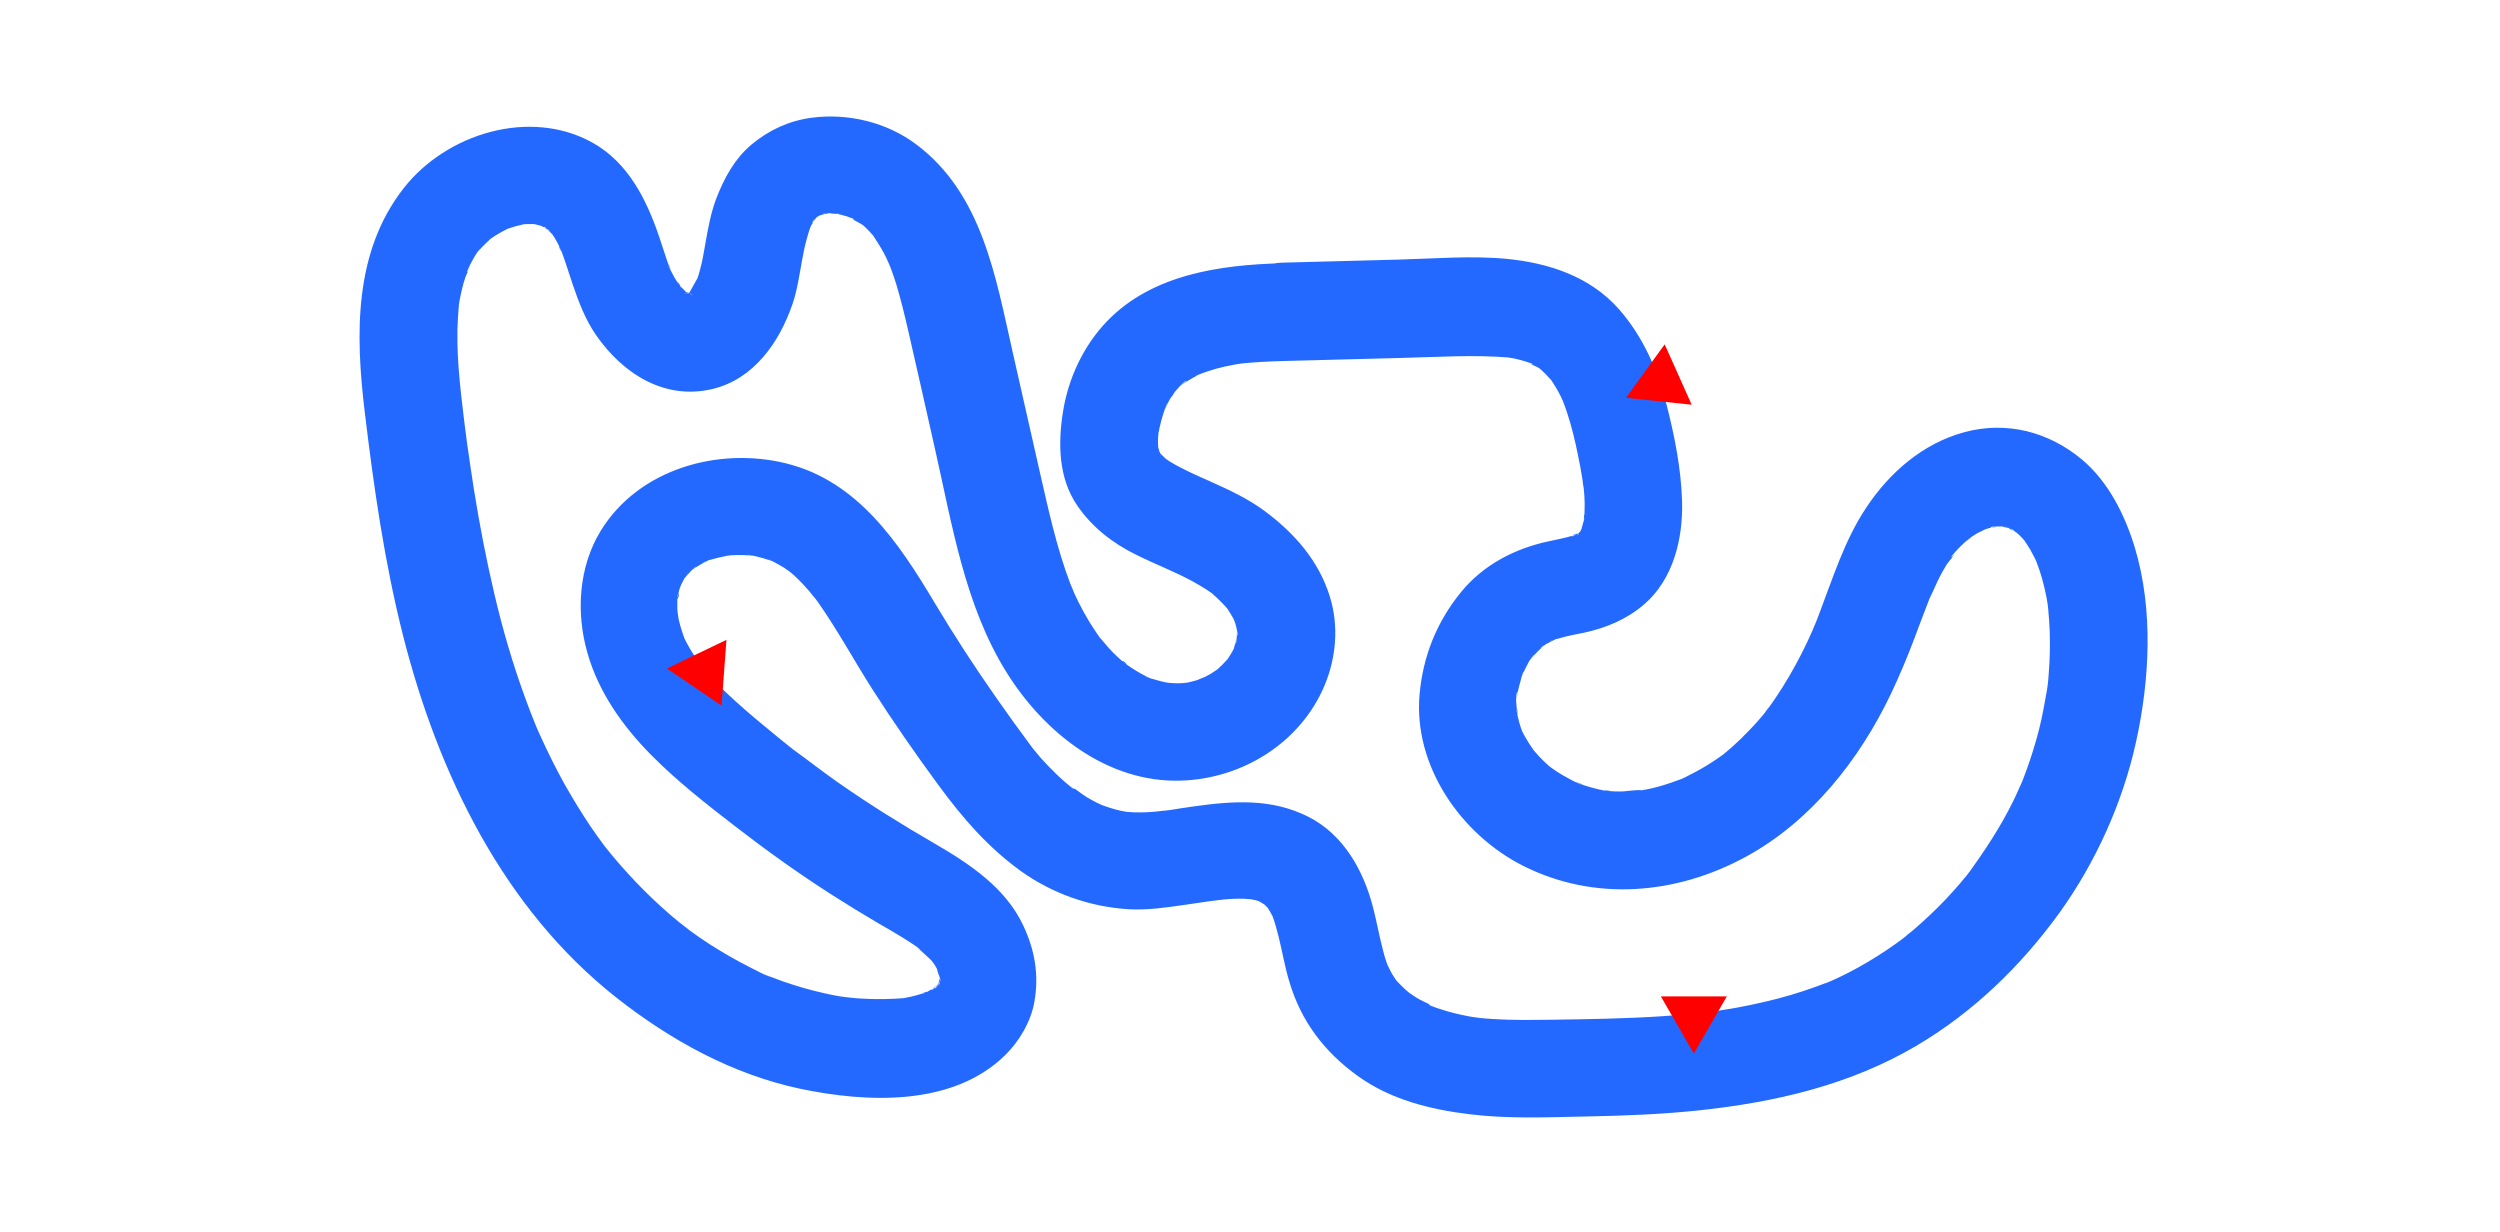
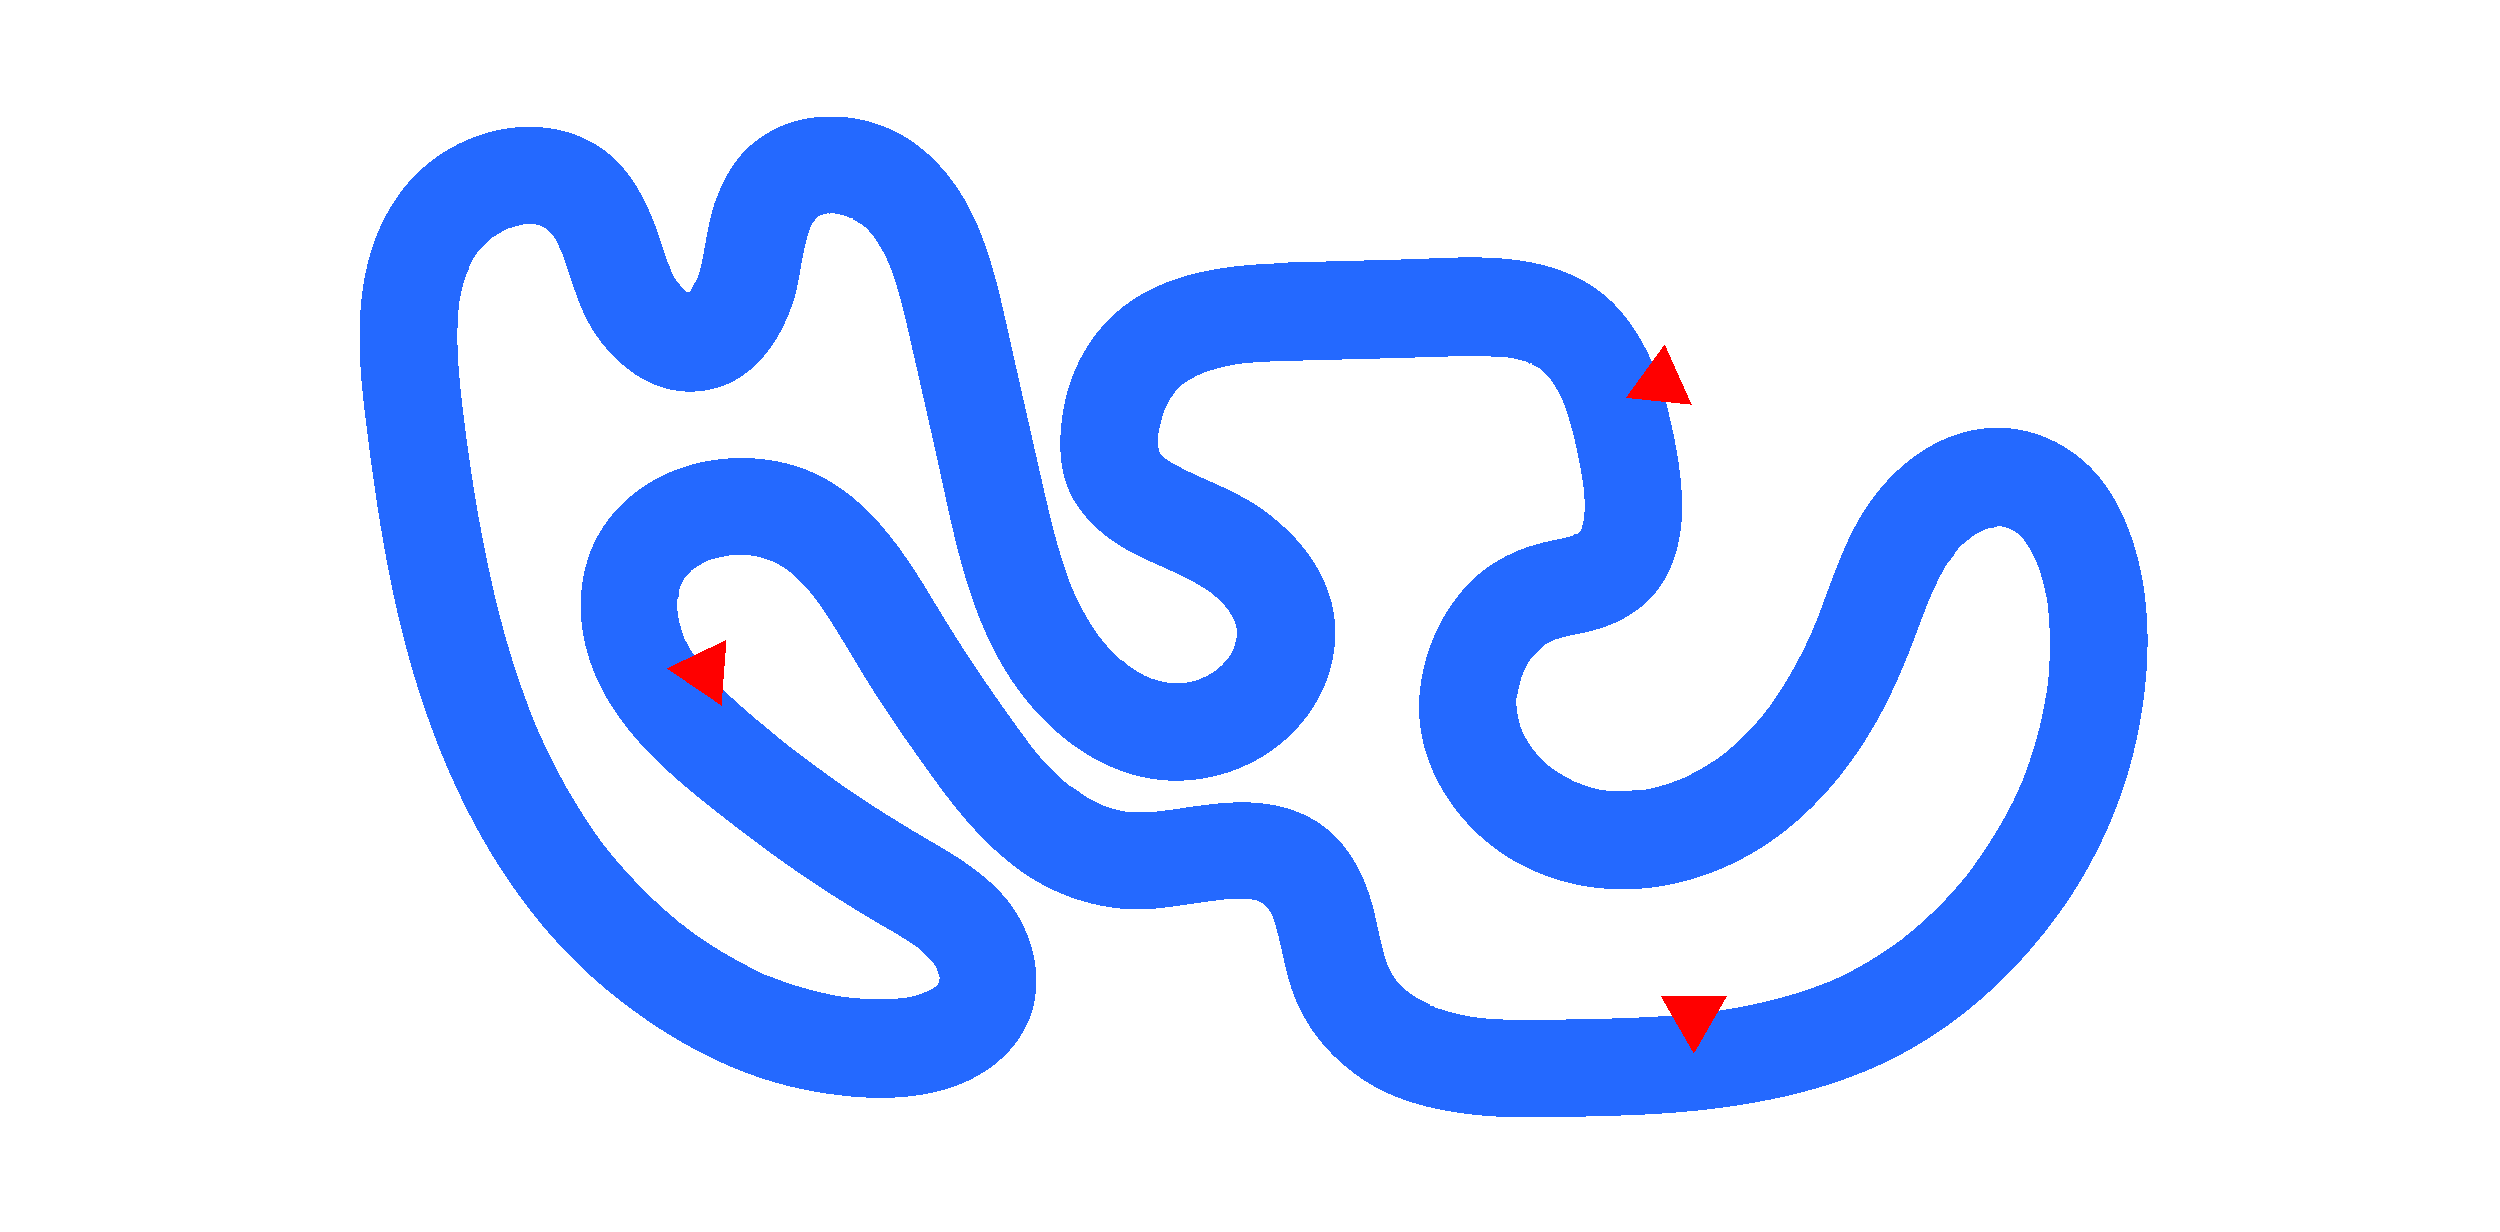
- <svg xmlns="http://www.w3.org/2000/svg" version="1.1" id="Calque_1" x="0px" y="0px" viewBox="0 0 1380 680" width="1380" height="680" style="enable-background:new 0 0 1380 680;" xml:space="preserve">
+ <svg xmlns="http://www.w3.org/2000/svg" version="1.1" id="Calque_1" x="0px" y="0px" viewBox="0 0 1380 680" width="1380" height="680" style="enable-background:new 0 0 1380 680;" xml:space="preserve" shape-rendering="crispEdges">
  <style type="text/css">
	.st0{fill:#2469FF;}
	.st1{fill:#FF0000;}
</style>
  <g>
    <g>
      <path class="st0" d="M707.7,199.3c21.8-0.6,43.6-1.1,65.3-1.7c20.2-0.5,40.5-1.9,60.7-0.2c3.6,0.3-5.8-1-2.3-0.3    c1.3,0.3,2.7,0.5,4,0.7c2.1,0.4,4.2,1,6.3,1.6c1,0.3,2,0.7,3.1,1c3.2,1.1-0.5,1.1-2-0.9c0.9,1.3,4.9,2.5,6.3,3.4    c0.8,0.5,1.5,1.1,2.3,1.6c2.8,1.8-4.6-3.9-2.2-1.7c1.4,1.2,2.7,2.4,4,3.7c1.3,1.3,2.4,2.7,3.7,4c2.3,2.6-4.1-5.9-1.3-1.7    c0.6,1,1.3,1.9,1.9,2.9c2,3.1,3.8,6.4,5.3,9.8c2.6,5.7-2.2-5.8,0,0.1c0.8,2,1.5,4,2.2,6.1c2.6,7.8,4.5,15.8,6.1,23.9    c0.8,3.7,1.5,7.4,2.1,11.2c0.3,1.8,0.6,3.6,0.9,5.4c0.7,4.3-0.4-2.9-0.4-3c-0.2,0.9,0.4,3.3,0.5,4.2c0.4,3.7,0.6,7.5,0.5,11.2    c0,1.8-0.1,3.7-0.2,5.5c-0.1,0.9-0.2,1.8-0.3,2.7c0.2-7.8,0.7-4.5,0.1-1.9c-0.4,1.7-0.8,3.4-1.3,5c-0.2,0.5-0.5,2.1-0.9,2.4    c-0.2,0.2,3.4-6.6,1.2-3c-0.5,0.8-1.6,3.9-2.6,4.3c-0.4,0.1,5.1-5.4,1.8-2.5c-0.5,0.5-2.1,2.5-2.8,2.7c-0.2,0,6.5-4,2-1.7    c-0.9,0.5-1.8,1-2.7,1.5c-2.9,1.6-0.4-1.3,2.1-0.9c-0.5-0.1-2.7,0.9-3,1c-4.3,1.3-8.8,2.1-13.2,3.1c-18.6,3.9-36.1,13-48.3,27.9    c-13.5,16.5-21.1,35.4-23,56.6c-3.5,39.5,22.9,77.4,57.3,94.7c39.4,19.8,84.5,15.8,122.7-5c35.9-19.5,62.7-53.4,80.1-89.8    c4.7-9.9,9-20.1,12.9-30.4c1.7-4.6,3.4-9.2,5.2-13.8c0.8-2.2,1.6-4.3,2.5-6.5c0.4-1.1,0.8-2.2,1.3-3.2c0.3-0.8,0.6-1.6,1-2.4    c-0.5,1.1-0.9,2.2-1.4,3.3c2.1-4.1,3.7-8.4,5.9-12.5c1.1-2,2.2-4,3.4-6c1.1-1.7,4.7-5.4,4.8-7.2c-0.1,2-3.7,4.5-1.4,1.8    c0.7-0.8,1.3-1.6,2-2.3c1.4-1.5,2.8-3,4.4-4.4c1.5-1.4,3.4-2.6,4.7-4.1c-3.6,4.1-3.6,2.7-1.7,1.5c1.3-0.8,2.6-1.7,3.9-2.5    c1.7-1,3.8-1.7,5.4-2.8c-0.4,0.3-6.4,2.3-2.2,1c1-0.3,1.9-0.7,2.9-1c1.8-0.6,4.1-0.6,5.8-1.4c-4.2,1.9-5.6,0.5-2.7,0.4    c1.5-0.1,3-0.1,4.5-0.1c0.5,0,2.8,0,3,0.2c0.2,0.3-7.4-1.6-2.7-0.2c1.7,0.5,3.4,0.9,5,1.4c2.2,0.7,2.4,2.2-2.9-1.3    c0.7,0.4,1.6,0.8,2.3,1.1c1.7,0.9,3.2,2,4.8,3c2.7,1.7-4.6-4.2-2.5-1.9c0.7,0.8,1.6,1.4,2.4,2.1c1.2,1.2,2.4,2.4,3.5,3.7    c0.5,0.6,1.3,1.4,1.6,2c0,0-4.1-5.9-1.9-2.3c1.1,1.7,2.2,3.3,3.2,5c0.9,1.6,1.7,3.1,2.5,4.7c0.4,0.8,0.8,1.6,1.2,2.5    c1.5,3-2.3-5.8-1.1-2.7c1.5,3.9,2.9,7.8,4,11.8c1,3.5,1.8,7.1,2.5,10.7c0.2,1.1,1.2,7.9,0.5,2.4c-0.7-5.4,0.2,2.1,0.3,3.4    c0.8,8,1.1,16.1,0.9,24.2c-0.1,3.8-0.3,7.6-0.6,11.4c-0.1,1.9-0.3,3.8-0.5,5.7c-0.2,2.4-1.8,10.6-0.1,1.3    c-1.5,8-2.7,15.9-4.7,23.7c-2,7.8-4.4,15.6-7.2,23.2c-0.7,1.8-1.3,3.6-2,5.3c-0.8,2.1-3.7,7.9,0,0.2c-1.8,3.6-3.3,7.4-5.1,11    c-7.1,14.5-15.9,27.6-25.2,40.6c4.9-6.9,1.1-1.5-0.2,0.1c-1.4,1.7-2.7,3.3-4.1,4.9c-2.6,3.1-5.4,6.1-8.1,9    c-5.6,5.8-11.5,11.4-17.6,16.6c-1.4,1.2-2.9,2.4-4.4,3.6c-0.7,0.6-1.5,1.2-2.2,1.8c5.5-4.8,3.5-2.7,2.1-1.6    c-3.4,2.6-6.9,5-10.4,7.4c-6.7,4.5-13.7,8.6-20.8,12.3c-3.4,1.7-6.8,3.4-10.3,4.9c-0.6,0.3-2.1,1.1-2.6,1.1c0.1,0,6.6-2.7,2.5-1.1    c-2.2,0.8-4.4,1.7-6.6,2.5c-9.7,3.6-19.7,6.5-29.7,8.8c-4.7,1.1-9.5,2.1-14.3,3c-2.4,0.4-4.8,0.9-7.2,1.2    c-1.2,0.2-2.4,0.4-3.6,0.6c-1,0.1-7.3,0.6-2.7,0.4c4.1-0.2,0.1,0-1,0.1c-1.2,0.1-2.4,0.3-3.6,0.4c-2.4,0.3-4.9,0.5-7.3,0.8    c-5.2,0.5-10.4,0.9-15.6,1.3c-20.8,1.4-41.7,1.7-62.6,2c-10.6,0.1-21.2,0.3-31.7-0.4c-2.5-0.2-5-0.3-7.4-0.6    c-1.1-0.1-2.6-0.5-3.7-0.4c0.7,0,6.5,1,1.7,0.2c-5.4-0.9-10.7-2-15.9-3.5c-1.9-0.6-3.8-1.2-5.7-1.8c-0.9-0.3-1.9-0.7-2.8-1    c-2.2-0.8-2.2-2.1,2.3,1c-3.4-2.3-7.7-3.7-11.2-6c-1.7-1.1-3.3-2.2-4.9-3.3c-2.8-1.9,4.5,3.7,2,1.5c-0.7-0.7-1.5-1.3-2.2-1.9    c-1.6-1.5-3.2-3-4.7-4.6c-0.7-0.7-1.3-1.5-1.9-2.2c-3-3.4,2.8,4.1,1.1,1.4c-1-1.7-2.2-3.2-3.1-5c-0.5-0.9-3.5-7.4-1.5-2.6    c2,4.8-0.6-1.7-0.9-2.7c-0.7-2-1.3-4.1-1.8-6.1c-2.1-7.9-3.5-15.9-5.5-23.7c-5.2-20.4-16.2-40.4-35.7-50.3    c-20.5-10.4-41.9-8.8-63.8-5.7c-4.4,0.6-8.7,1.3-13.1,2c-2.3,0.3-9.1,0.6-0.5,0.1c-2.3,0.1-4.6,0.5-6.9,0.7c-4,0.4-8,0.5-12,0.4    c-2-0.1-4.1-0.3-6.1-0.4c-3.5-0.3,6.1,1.1,2.7,0.3c-1.2-0.3-2.5-0.5-3.7-0.7c-4.2-0.9-8.2-2.3-12.3-3.8c-3.2-1.2,5.3,2.5,2.3,0.9    c-0.9-0.4-1.8-0.9-2.8-1.3c-2.1-1-4.1-2.1-6.1-3.3c-3.4-2-6.7-5.2-10.3-6.8c4.5,2,3.7,2.9,1.8,1.4c-1-0.8-2-1.6-3-2.5    c-1.8-1.5-3.5-3.1-5.2-4.7c-3-2.9-5.9-5.9-8.7-9c-1.4-1.6-2.7-3.2-4-4.8c-2.9-3.4,1.1,1.5,1.3,1.8c-1-1.4-2.1-2.8-3.2-4.3    c-6.4-8.6-12.7-17.3-18.8-26.1c-12-17.1-23.3-34.5-34-52.4c-19.6-32.8-42.3-67.1-81.9-76.9c-37.5-9.3-81.5,3.1-102.4,37.2    c-12.2,19.9-13.7,45.1-7.4,67.2c6.1,21.7,19.4,40.5,35.1,56.4c14.4,14.6,30.8,27.4,47,39.9c17.1,13.2,34.7,25.8,53,37.5    c8.5,5.4,17.1,10.7,25.8,15.8c4.2,2.4,8.4,4.8,12.6,7.4c1.9,1.2,3.9,2.4,5.8,3.7c0.9,0.6,1.9,1.3,2.8,1.9c3.3,2.4,1,1.1-0.7-0.7    c3,3.2,6.7,6,9.7,9.3c3,3.2-1.1-1.2-1.3-1.7c0.3,0.8,1.3,1.9,1.8,2.7c0.6,0.9,1.1,1.8,1.6,2.8c0.4,0.7,0.7,1.4,1.1,2.1    c0.9,1.9,0.5,0.9-1.2-2.8c-0.2,1.4,1.3,4.5,1.8,6c1.4,4.8-0.5-2.7-0.3-2.6c0.2,0.2,0.1,2.6,0.1,3.1c0,0.7-0.3,2.3-0.2,3.1    c-0.9-4.4,1-5.4,0.1-2.6c-0.2,0.5-0.8,2.1-0.9,2.7c0.2-4.3,2.5-5.3,0.6-1.8c-0.4,0.7-0.9,1.4-1.3,2.1c-1.3,2.1-2.4,0.9,2-2.5    c-1.2,1-2.4,2.4-3.5,3.5c-1.6,1.6-3.1,1.1,2.5-1.9c-0.7,0.4-1.4,1-2.1,1.4c-1.8,1.2-3.8,2.1-5.7,3.1c-1.9,1-3.6,0.5,2.8-1.1    c-0.8,0.2-1.7,0.7-2.5,0.9c-1.7,0.6-3.4,1.1-5.2,1.6c-1.8,0.5-3.5,0.9-5.3,1.2c-0.9,0.2-1.8,0.3-2.7,0.5c-4.5,0.8,5.8-0.6,2.5-0.3    c-8.2,0.7-16.4,0.8-24.7,0.3c-2-0.1-4-0.3-6-0.5c-1-0.1-8.4-1-3.1-0.3c5.3,0.7-2.1-0.4-3.1-0.5c-2.2-0.4-4.4-0.8-6.6-1.3    c-8.3-1.8-16.4-4.1-24.4-6.9c-1.9-0.7-3.8-1.4-5.6-2.1c-0.9-0.4-1.9-0.7-2.8-1.1c-4.1-1.6,2,0.9,2.3,1c-4.2-1.3-8.3-3.7-12.3-5.7    c-7.7-3.9-15.1-8.2-22.3-12.8c-3.4-2.2-6.7-4.5-10-6.9c-1.6-1.2-3.2-2.5-4.9-3.6c7.1,4.6,0,0-1.7-1.5    c-13.3-10.9-25.4-23.1-36.4-36.2c-1.3-1.6-2.6-3.2-3.9-4.8c-4-5,3.4,4.5-0.5-0.6c-2.8-3.7-5.4-7.4-8-11.2c-5-7.4-9.6-15-14-22.7    c-4.8-8.6-9.2-17.4-13.3-26.4c-1-2.1-1.9-4.2-2.8-6.3c-1.9-4.3,0.5,1.1,0.7,1.7c-0.4-1.1-0.9-2.1-1.3-3.2c-2-4.8-3.8-9.7-5.6-14.6    c-6.8-18.6-12.3-37.6-16.8-56.8c-4.5-19.1-8.2-38.4-11.3-57.7c-0.7-4.6-1.4-9.3-2.1-13.9c-0.3-2.3-0.7-4.6-1-7    c-0.2-1.2-0.3-2.3-0.5-3.5c-0.5-3.5,0.8,6.1,0.1,1.1c-1.3-9.7-2.5-19.5-3.6-29.3c-1-9.6-1.9-19.2-2-28.9c-0.1-4.5,0-9,0.3-13.5    c0.1-2.2,0.4-4.5,0.5-6.7c0.3-4.6-0.3,1.7-0.4,2.2c0.3-1.6,0.5-3.3,0.8-4.9c0.8-4.3,1.8-8.6,3.2-12.8c0.5-1.6,2.4-4.6,2.2-6.2    c0.2,2.6-2.2,4.9-0.8,1.9c0.7-1.5,1.4-3,2.2-4.5c0.9-1.6,1.8-3.2,2.8-4.7c0.3-0.4,1.1-1.9,1.5-2.1c0.1,0-4.7,5.6-1.9,2.4    c2.5-2.8,5-5.3,7.7-7.8c4.1-3.8-5.6,3.8,0.2-0.2c1.4-1,2.9-1.9,4.4-2.8c1.5-0.9,3-1.7,4.6-2.5c0.5-0.3,1.8-1.1,2.3-1.1    c-0.9,0-6.7,2.5-2.3,1c3.2-1.1,6.4-2,9.7-2.7c5.7-1.3-6.9,0.3-1,0.1c2-0.1,4-0.2,6.1-0.1c0.8,0,1.6,0.1,2.4,0.2    c3.2,0.1-6.8-1.2-3.6-0.5c1.6,0.4,3.1,0.6,4.7,1.1c1.1,0.3,6.8,2.5,1.8,0.5c-4.9-2,0.9,0.7,2.1,1.4c0.7,0.4,1.3,1,2,1.4    c-5.7-3.1-4.2-3.4-2.6-1.9c1.4,1.3,2.7,2.7,4.1,4.1c3.6,3.8-2.8-4.3-1-1.3c0.5,0.9,1.1,1.7,1.6,2.5c1.2,1.9,2.2,3.9,3.2,6    c0.4,0.8,0.8,2,1.3,2.8c-3.2-5.1-1.7-4.2-1-2.2c0.7,1.9,1.4,3.9,2.1,5.8c1.5,4.4,2.9,8.9,4.4,13.3c3.3,9.8,7.1,19.7,13,28.2    c14.7,21.1,37.7,36,64.3,29.6c22.8-5.5,36.8-25.8,44-46.7c2.7-7.8,3.8-16,5.3-24.1c0.7-4,1.5-8,2.6-11.9c0.5-1.9,1.1-3.8,1.7-5.7    c0.3-0.8,0.9-1.9,1-2.8c-1.8,4.2-2.1,5-1,2.4c0.2-0.4,0.4-0.9,0.7-1.3c0.8-1.6,2.5-3.3,3-5c-1.3,3.9-3.4,4-1.5,2    c0.6-0.6,1.4-1.3,2-2c2.8-3.2-2.5,1.7-2.4,1.7c0.3-0.5,1.6-1.1,2.2-1.5c0.7-0.5,1.5-0.8,2.2-1.3c3.9-2.5-6.2,1.9-1.7,0.7    c1.7-0.5,3.3-0.9,5-1.4c2.1-0.6,4.1,0.3-3.3,0.3c0.9,0,1.8-0.2,2.6-0.2c1.8-0.1,3.5-0.1,5.3,0c0.9,0,1.8,0.2,2.7,0.2    c-7.2,0.1-4.6-0.7-1.8-0.1c1.8,0.4,3.5,0.9,5.3,1.4c0.9,0.3,1.7,0.6,2.6,0.9c2.2,0.7,2.5,2.1-2.6-1.2c3.3,2.1,6.9,3.7,10.1,5.8    c2.7,1.8-4.6-3.9-2.2-1.7c0.8,0.8,1.7,1.5,2.5,2.3c1.4,1.4,2.8,2.8,4.1,4.3c0.7,0.8,1.3,1.7,2,2.5c-0.4-0.4-3.7-5.3-1.4-1.6    c1.3,2,2.6,4,3.8,6c1.1,1.8,2.1,3.7,3,5.6c0.4,0.8,3.5,7.8,1.6,3.3c-1.8-4.5,1,2.7,1.3,3.5c0.9,2.5,1.8,5.1,2.6,7.7    c2.6,8.6,4.7,17.3,6.7,26c5,21.8,9.9,43.6,14.8,65.4c9.4,41.5,16.4,85.9,39.2,122.6c20.6,33.3,55.7,61.5,96.7,60.1    c33.8-1.1,65.7-20.9,79-52.4c6.5-15.4,8-33,3-49.1c-6.1-19.8-19.4-34.9-35.7-47.1c-9.5-7.1-20.2-12-30.9-16.8    c-5.1-2.3-10.3-4.5-15.2-7.1c-2.2-1.1-4.4-2.3-6.5-3.6c-1-0.6-2-1.3-3-2c-5-3.5,4.2,3.8,1.6,1.3c-1.8-1.7-3.5-3.3-5.1-5.1    c-2-2.1,4.2,5.9,2.7,3.5c-0.3-0.5-0.6-0.9-1-1.4c-0.7-1.1-1.2-2.3-1.9-3.4c-1.7-2.9,2.1,4,1.7,4c0,0-0.6-1.5-0.6-1.7    c-0.3-1.2-0.7-2.4-1-3.6c-1.4-5.6,0.5,6.4,0.2,2.3c-0.1-1.8-0.2-3.6-0.2-5.4c0-1.6,0.2-3.1,0.3-4.7c0.2-4.2-0.5,3.6-0.5,3.4    c-0.1-0.6,0.3-2,0.4-2.6c0.8-4.3,1.9-8.6,3.3-12.7c0.3-0.9,0.6-1.8,1-2.7c0.8-2.2,2.1-2.4-1.1,2.6c0.9-1.5,1.6-3.2,2.4-4.8    c0.8-1.5,1.7-3,2.7-4.4c0.5-0.7,1-1.3,1.5-2.1c-4,6.5-2.7,3.5-1.1,1.6c1-1.2,5.4-6.8,7-6.7c0.2,0-6,4.3-2.6,2.1    c0.7-0.4,1.3-0.9,2-1.3c1.3-0.9,2.7-1.7,4.1-2.5c1.4-0.8,2.8-1.5,4.3-2.2c0.7-0.3,1.5-0.6,2.2-1c-7.1,3.6-4.9,2-3.1,1.3    c3.1-1.1,6.2-2.2,9.4-3.1c3.3-0.9,6.6-1.6,9.9-2.2c1.7-0.3,3.4-0.6,5.1-0.8c4.2-0.7-3.4,0.4-3.3,0.4c0.7-0.2,1.8-0.2,2.6-0.3    C692.8,199.9,700.3,199.5,707.7,199.3c14.1-0.4,27.7-12.1,27-27c-0.6-14.3-11.9-27.4-27-27c-34,0.9-71.5,6.1-96.4,31.8    c-13.3,13.7-21.7,31.9-24.6,50.6c-2.7,17.4-2.4,36.2,7.9,51.3c8.2,12,19.4,20.7,32.3,27.1c10.4,5.2,21.3,9.3,31.4,14.8    c2.5,1.4,4.9,2.8,7.3,4.3c1.4,0.9,2.7,1.8,4,2.7c1,0.7,3.2,2.4-0.6-0.5c-4.2-3.3-0.5-0.3,0.4,0.5c3,2.6,5.8,5.4,8.4,8.4    c3.9,4.5-3.4-5.2-0.3-0.3c1.1,1.7,2.2,3.4,3.2,5.2c0.5,1,3,6.6,0.9,1.5c-2.2-5,0,0.4,0.3,1.5c0.5,1.6,0.8,3.1,1.1,4.7    c0.5,2.1-0.1,4.6-0.5-4c0,0.9,0.2,1.7,0.2,2.6c0.1,1.6,0.1,3.1,0,4.7c-0.1,2.9-1.6,6.8,0.4-2.1c-0.7,3-1.4,5.9-2.3,8.9    c-1.3,3.8,3.3-7,0.7-1.7c-0.6,1.2-1.3,2.4-2,3.6c-0.7,1.2-1.5,2.4-2.2,3.5c-3.5,5,4.4-5.1,0.3-0.5c-1.9,2.1-3.9,4.1-6,6    c-4.6,3.9,4.6-3.2,1.2-0.9c-1.5,1-3,2-4.6,3c-1.3,0.7-2.5,1.4-3.9,2.1c-0.7,0.3-1.3,0.6-2,1c-3.4,1.7,3.3-1.4,3.4-1.4    c-0.7-0.3-4.1,1.5-4.8,1.7c-1.6,0.5-3.3,0.9-4.9,1.3c-1.5,0.3-3,0.5-4.5,0.8c9.6-1.9,3.3-0.5,0.8-0.4c-1.6,0.1-3.2,0.1-4.7,0    c-1.4,0-8.7-0.8-3-0.1c5.6,0.8-0.8-0.2-1.9-0.5c-1.7-0.4-3.3-0.8-4.9-1.3c-1.5-0.5-4.3-0.9-5.6-1.9c0,0,6.6,3.1,2.7,1.1    c-1-0.5-2.1-1-3.1-1.5c-3.9-2-7.5-4.4-11.1-6.9c-2.3-1.6-0.3-1.8,1.7,1.4c-0.4-0.6-1.9-1.6-2.4-2c-2-1.7-3.9-3.5-5.7-5.3    c-3-3-5.5-6.4-8.3-9.4c0.3,0.3,3.9,5.3,1.4,1.7c-0.6-0.9-1.2-1.7-1.8-2.6c-1.5-2.2-2.9-4.4-4.3-6.6c-2.2-3.6-4.2-7.3-6.1-11.1    c-1-2-1.9-4-2.8-6c-2-4.3,0.3,0.7,0.5,1.3c-0.5-1.7-1.4-3.5-2.1-5.2c-7.5-19.8-12-40.5-16.7-61.1c-5-22.2-10.1-44.5-15.1-66.7    c-9.4-41.5-16.8-87.3-53.1-114.6c-16.3-12.3-37.8-17.5-58-14.8c-12.5,1.7-23.5,6.8-33.2,14.9c-9.2,7.8-14.9,18.3-19.2,29.4    c-3.1,8-4.6,16.5-6.1,24.9c-0.7,3.9-1.3,7.8-2.2,11.6c-0.5,2-1,4-1.6,6c-0.3,0.9-0.6,1.8-0.9,2.6c-1.8,5.1,0.6-1.9,0.9-1.9    c-0.1,0-5.1,9.3-5.7,10.1c-1.8,2.7,4.1-4.5,1.8-2.4c-0.6,0.6-1.2,1.3-1.8,1.9c-0.6,0.6-1.3,1.1-1.9,1.7c-1.9,1.9,6.1-4,1.3-1.3    c-1,0.6-3.8,1.8,0.4,0c4.3-1.8,1.3-0.5,0.2-0.3c-5.9,1,6.8,0,0.4,0c-3.6,0-1.9-1.6,2.4,0.5c-0.6-0.3-2-0.5-2.6-0.6    c-2.5-0.6-1.6-2,2.6,1.3c-0.9-0.7-2.1-1.1-3.1-1.6c-0.8-0.5-1.6-1-2.3-1.5c-2.9-1.8,5.1,4.8,1.6,1.1c-1.3-1.4-2.8-2.8-4.1-4.2    c-1.7-1.9-0.4-2.4,1.4,2c-0.3-0.8-1.3-1.8-1.7-2.5c-1.4-2.1-2.7-4.3-3.8-6.5c-0.5-0.9-0.9-1.8-1.3-2.7c-1.1-2.2,0-2.8,1,2.4    c-0.3-1.9-1.5-3.9-2.1-5.8c-1.5-4.4-2.9-8.9-4.4-13.3c-7-20.7-17.2-41.2-37.1-52.2c-34.5-19-80.4-4.8-103.9,25.2    c-27.7,35.3-26.7,80.9-21.6,123.3c5,41.6,10.9,83.2,21.2,123.8c19.3,75.9,55.2,150.6,117.9,199.9c29.9,23.5,63.8,42.2,101.3,50.2    c36.7,7.7,84,9.9,113-18.4c8-7.8,14.4-18.7,16.3-29.7c2.6-14.9,0.2-28.5-6.2-42.1c-9.7-20.7-29.5-33.9-48.6-45    c-18.2-10.5-36-21.6-53.2-33.6c-8.8-6.1-17.2-12.8-25.9-19c0.6,0.4,4.8,3.8,1.1,0.8c-1-0.8-1.9-1.5-2.9-2.3    c-1.9-1.5-3.8-3-5.7-4.6c-4.3-3.5-8.5-7-12.7-10.5c-7.3-6.2-14.5-12.5-21.2-19.4c-3.1-3.2-6-6.6-8.9-10c-3.7-4.4,2.8,4,0.6,0.8    c-0.6-0.9-1.3-1.8-1.9-2.7c-1.4-2.1-2.8-4.2-4.1-6.3c-1.1-1.9-2.2-3.8-3.2-5.8c-0.3-0.6-2.6-5.6-0.7-1.3c1.7,3.8,0.2,0.4-0.1-0.6    c-0.7-2.1-1.4-4.2-2-6.3c-0.3-1.1-0.5-2.1-0.8-3.2c-0.2-1.1-0.9-6.9-0.5-2.1c0.4,5-0.1-2.8-0.2-3.7c-0.1-2.2,0-4.3,0.1-6.5    c0.3-4.2,1.7-1.1-0.3,1.6c0.3-0.5,0.6-2.7,0.7-3.2c0.2-1,0.5-2.1,0.8-3.1c0.3-1,2.2-5.4,0.3-1.3c-2,4.2,0.9-1.5,1.3-2.3    c0.7-1.2,1.9-4,3.1-4.8c0.1-0.1-4.8,5.5-1.8,2.5c0.6-0.6,1.1-1.3,1.7-1.9c1-1.1,3.2-3.9,4.6-4.3c0.1,0-6,4.2-2.4,1.9    c0.7-0.5,1.4-1,2.1-1.4c1.4-0.9,2.9-1.8,4.4-2.6c0.8-0.4,1.5-0.7,2.3-1.2c3.7-2-3,1.2-2.9,1.2c1.5-1.1,4.4-1.6,6.1-2.1    c3.4-1,6.8-1.5,10.3-2.3c-8.6,1.9-3.2,0.4-0.6,0.3c2.2-0.1,4.4-0.2,6.6-0.1c1.8,0.1,3.5,0.2,5.3,0.3c4.4,0.3-3.3-0.4-3.2-0.5    c0.5-0.1,2,0.3,2.6,0.4c4,0.8,7.7,1.9,11.6,3.2c4.4,1.5-2.3-1-2.3-1c0.4-0.1,2.2,1,2.7,1.3c1.9,1,3.8,2.1,5.7,3.2    c0.8,0.5,6.5,4.7,2.6,1.6c-3.8-2.9,1.9,1.6,2.8,2.5c3.1,2.8,5.9,5.8,8.6,8.9c1.4,1.7,2.7,3.5,4.2,5.1c-0.2-0.3-4-5.5-1.5-1.9    c0.7,1,1.5,2,2.2,3c10.8,15.4,19.8,32,29.9,47.9c11.6,18.1,23.9,35.8,36.6,53.1c13.4,18.2,27.1,34.1,45.5,47.4    c17.4,12.4,38.1,19.7,59.4,21c10.5,0.6,21.1-1,31.5-2.5c4.1-0.6,8.2-1.2,12.3-1.8c2-0.3,4.1-0.5,6.1-0.9c-8.9,1.6-0.5,0.1,1.9-0.1    c3.9-0.4,7.8-0.6,11.7-0.5c1.1,0,8.8,0.8,3.4,0c-5.2-0.7,1.9,0.5,3.2,0.8c0.9,0.2,1.7,0.6,2.6,0.8c4.8,1.3-5-2.6-2-0.9    c1.6,0.9,3.2,1.8,4.8,2.8c2.8,1.7-4.4-3.9-2-1.6c0.7,0.6,1.4,1.2,2.1,1.9c0.6,0.6,1.2,1.3,1.9,2c1.9,2-4.1-5.9-1-1.2    c1,1.5,1.9,3,2.7,4.6c2.8,5.4-2.2-6,0-0.2c1.5,3.9,2.6,8,3.6,12c2,8.1,3.4,16.4,5.8,24.4c6.4,22,19.3,39,37.7,52.3    c18.2,13.2,40.3,18.7,62.3,21.3c21.2,2.6,42.7,1.6,64,1.2c20.9-0.4,41.7-1.2,62.5-3.4c41.9-4.5,83.1-14,119.7-35.6    c31.4-18.5,57.7-44,79-73.4c20.1-28,34.9-60.8,42.3-94.4c7.6-34.5,9.6-73.2-0.7-107.3c-5.4-17.8-14.5-36.2-29-48.4    c-18.3-15.4-41.8-21.6-65.2-15.2c-22.8,6.2-41.3,22.3-54.1,41.7c-12,18-18.5,39.2-26.2,59.3c-0.8,2.1-1.6,4.2-2.5,6.3    c-0.4,1-0.9,2-1.3,3.1c2.6-6.6,1.4-3.3,0.8-1.9c-2,4.6-4.1,9.1-6.4,13.6c-4.3,8.4-9,16.6-14.3,24.4c-1.2,1.8-2.5,3.7-3.8,5.4    c-0.3,0.4-1.8,2.1-2,2.7c0.7-0.9,1.5-1.9,2.2-2.8c-0.5,0.7-1,1.3-1.5,1.9c-2.9,3.7-6,7.2-9.3,10.6c-3.2,3.4-6.6,6.7-10.1,9.8    c-1.6,1.4-3.3,2.8-5,4.2c-2.9,2.4,5.6-4,0.9-0.7c-1.1,0.8-2.2,1.6-3.4,2.4c-3.8,2.6-7.8,5.1-11.9,7.3c-1.9,1-3.9,2-5.8,3    c-1,0.5-2,0.9-3,1.4c-4.4,2,4.3-1.6,1.2-0.5c-4.4,1.6-8.7,3.2-13.2,4.4c-2.1,0.6-4.2,1.1-6.3,1.5c-1.1,0.2-2.1,0.4-3.2,0.6    c-0.8,0.1-1.6,0.3-2.4,0.4c-2.1,0.3-1.1,0.2,3.2-0.4c-3.9-0.6-8.9,0.7-13,0.6c-2.2,0-4.3-0.1-6.5-0.3c-0.9-0.1-2.1-0.3-3.1-0.3    c7.4,0,4.1,0.6,1.5,0.1c-3.8-0.7-7.5-1.7-11.2-2.9c-1.8-0.6-3.6-1.5-5.5-2c5.9,1.4,4.4,2,2.4,1c-1.3-0.6-2.6-1.2-3.9-1.9    c-3.4-1.8-6.8-3.7-9.9-5.9c-0.7-0.5-4.6-3.4-0.8-0.4c3.4,2.7,0.7,0.6-0.1-0.1c-1.7-1.4-3.3-2.8-4.8-4.3c-1.5-1.5-3-3-4.4-4.7    c-0.6-0.7-1.2-1.5-1.9-2.2c-2.2-2.5,3.5,4.8,1.6,2.1c-2.4-3.5-4.8-7.1-6.7-10.9c-2.8-5.6,2.1,5.8-0.1-0.1    c-0.7-1.8-1.3-3.6-1.8-5.4c-0.5-1.9-0.9-3.9-1.3-5.8c-0.5-2.1,0.4-4,0.4,3.2c0-1.1-0.2-2.2-0.3-3.3c-0.2-2.6-1.2-9,0.3-11.3    c0.1-0.1-1.3,7.5-0.4,3.2c0.2-0.9,0.3-1.7,0.5-2.6c0.4-2.2,1-4.3,1.6-6.4c0.4-1.3,0.8-4.1,1.7-5c0,0-3.1,6.6-1.2,2.8    c0.4-0.8,0.7-1.6,1.1-2.4c1.5-2.9,3.6-8,6.2-10.1c0,0-4.6,5.5-1.8,2.4c0.6-0.6,1.1-1.3,1.7-2c1.2-1.3,2.4-2.5,3.7-3.7    c0.6-0.6,1.3-1.1,2-1.7c3.1-2.9-2.4,1.9-2.4,1.8c0.7-1.4,4.1-2.7,5.5-3.5c0.8-0.4,1.6-0.8,2.3-1.2c3.7-2.1-2.9,1.1-2.9,1.1    c1.3-1,3.7-1.4,5.2-1.8c4.6-1.4,9.4-2.2,14.1-3.2c12.3-2.7,23.5-7.4,33.1-15.7c16-13.8,21.4-36.4,20.8-56.7    c-0.5-18-4.2-36.6-8.7-54c-5-19.1-13.1-37.3-26.2-52.2c-15.9-18-38.6-25.4-61.8-27.7c-19.8-1.9-40.2-0.1-60,0.4    c-21.5,0.6-42.9,1.1-64.4,1.7c-14.1,0.4-27.7,12.2-27,27C681.4,186.6,692.6,199.7,707.7,199.3z" />
    </g>
  </g>
  <polygon class="st1" points="401,353.2 368.1,369 398.3,389.5 " />
  <polygon class="st1" points="918.9,190.1 897.5,219.6 933.8,223.4 " />
  <polygon class="st1" points="953.2,550 916.8,550 935,581.6 " />
</svg>
